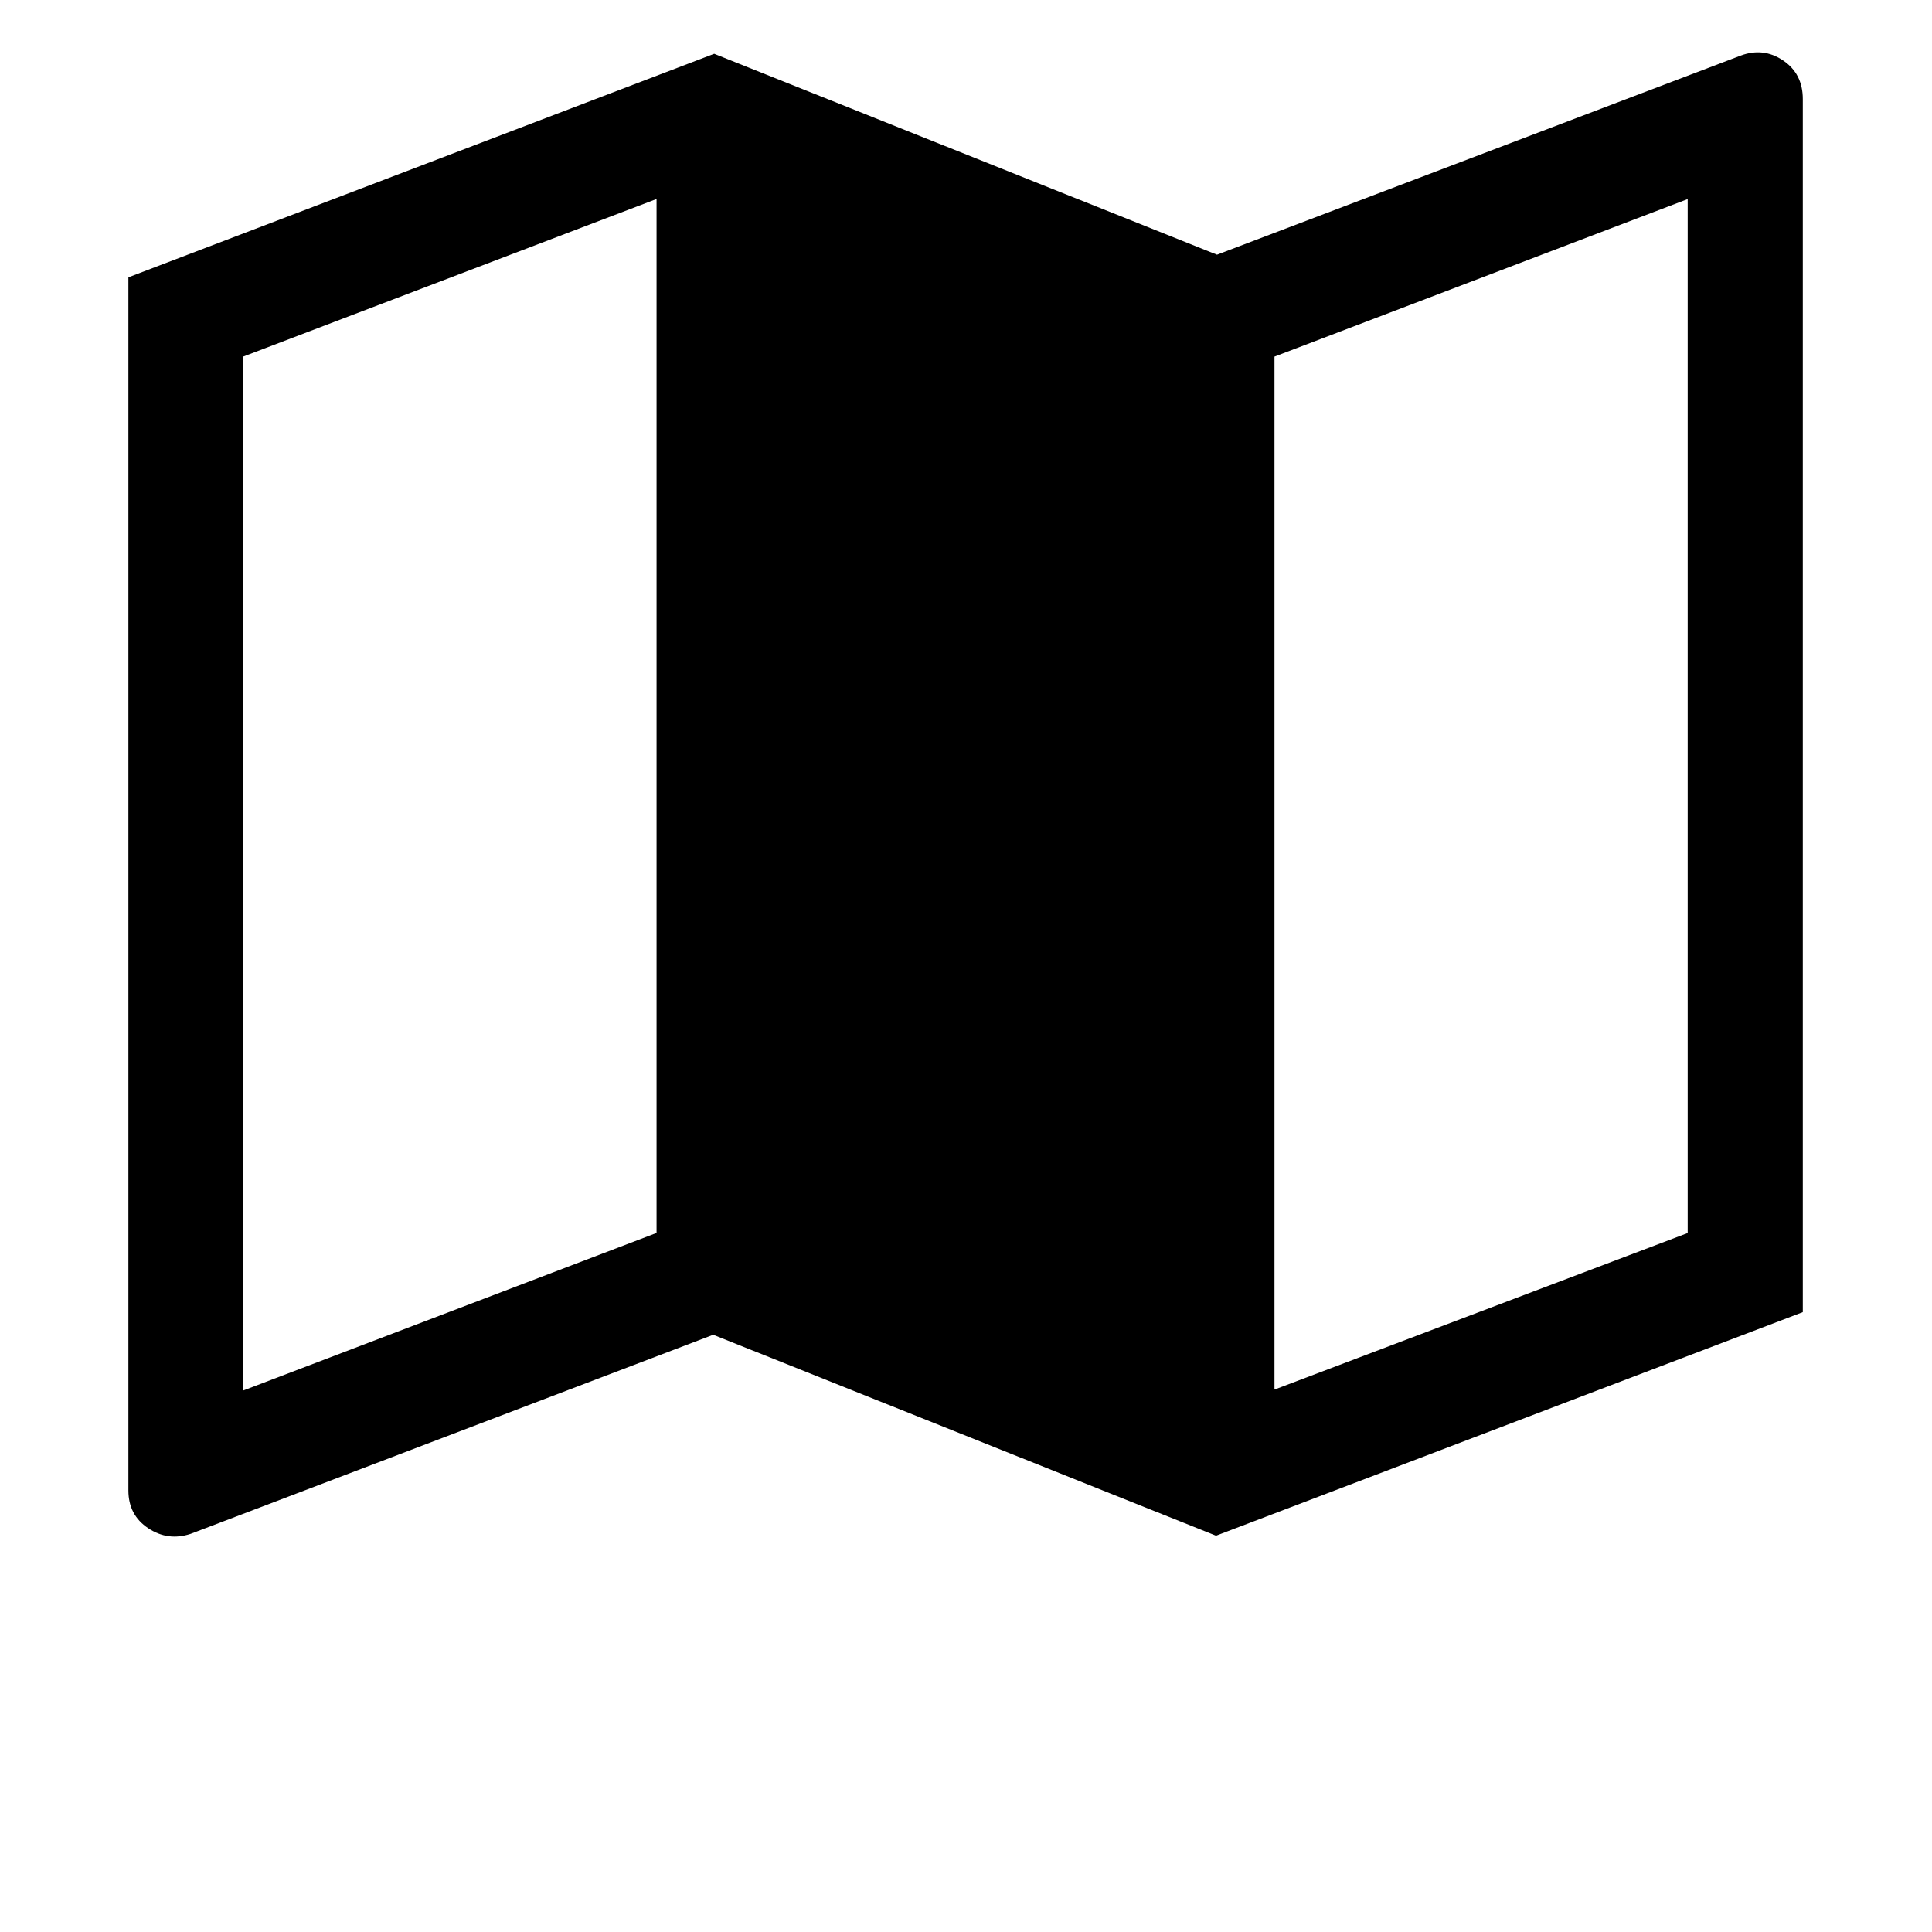
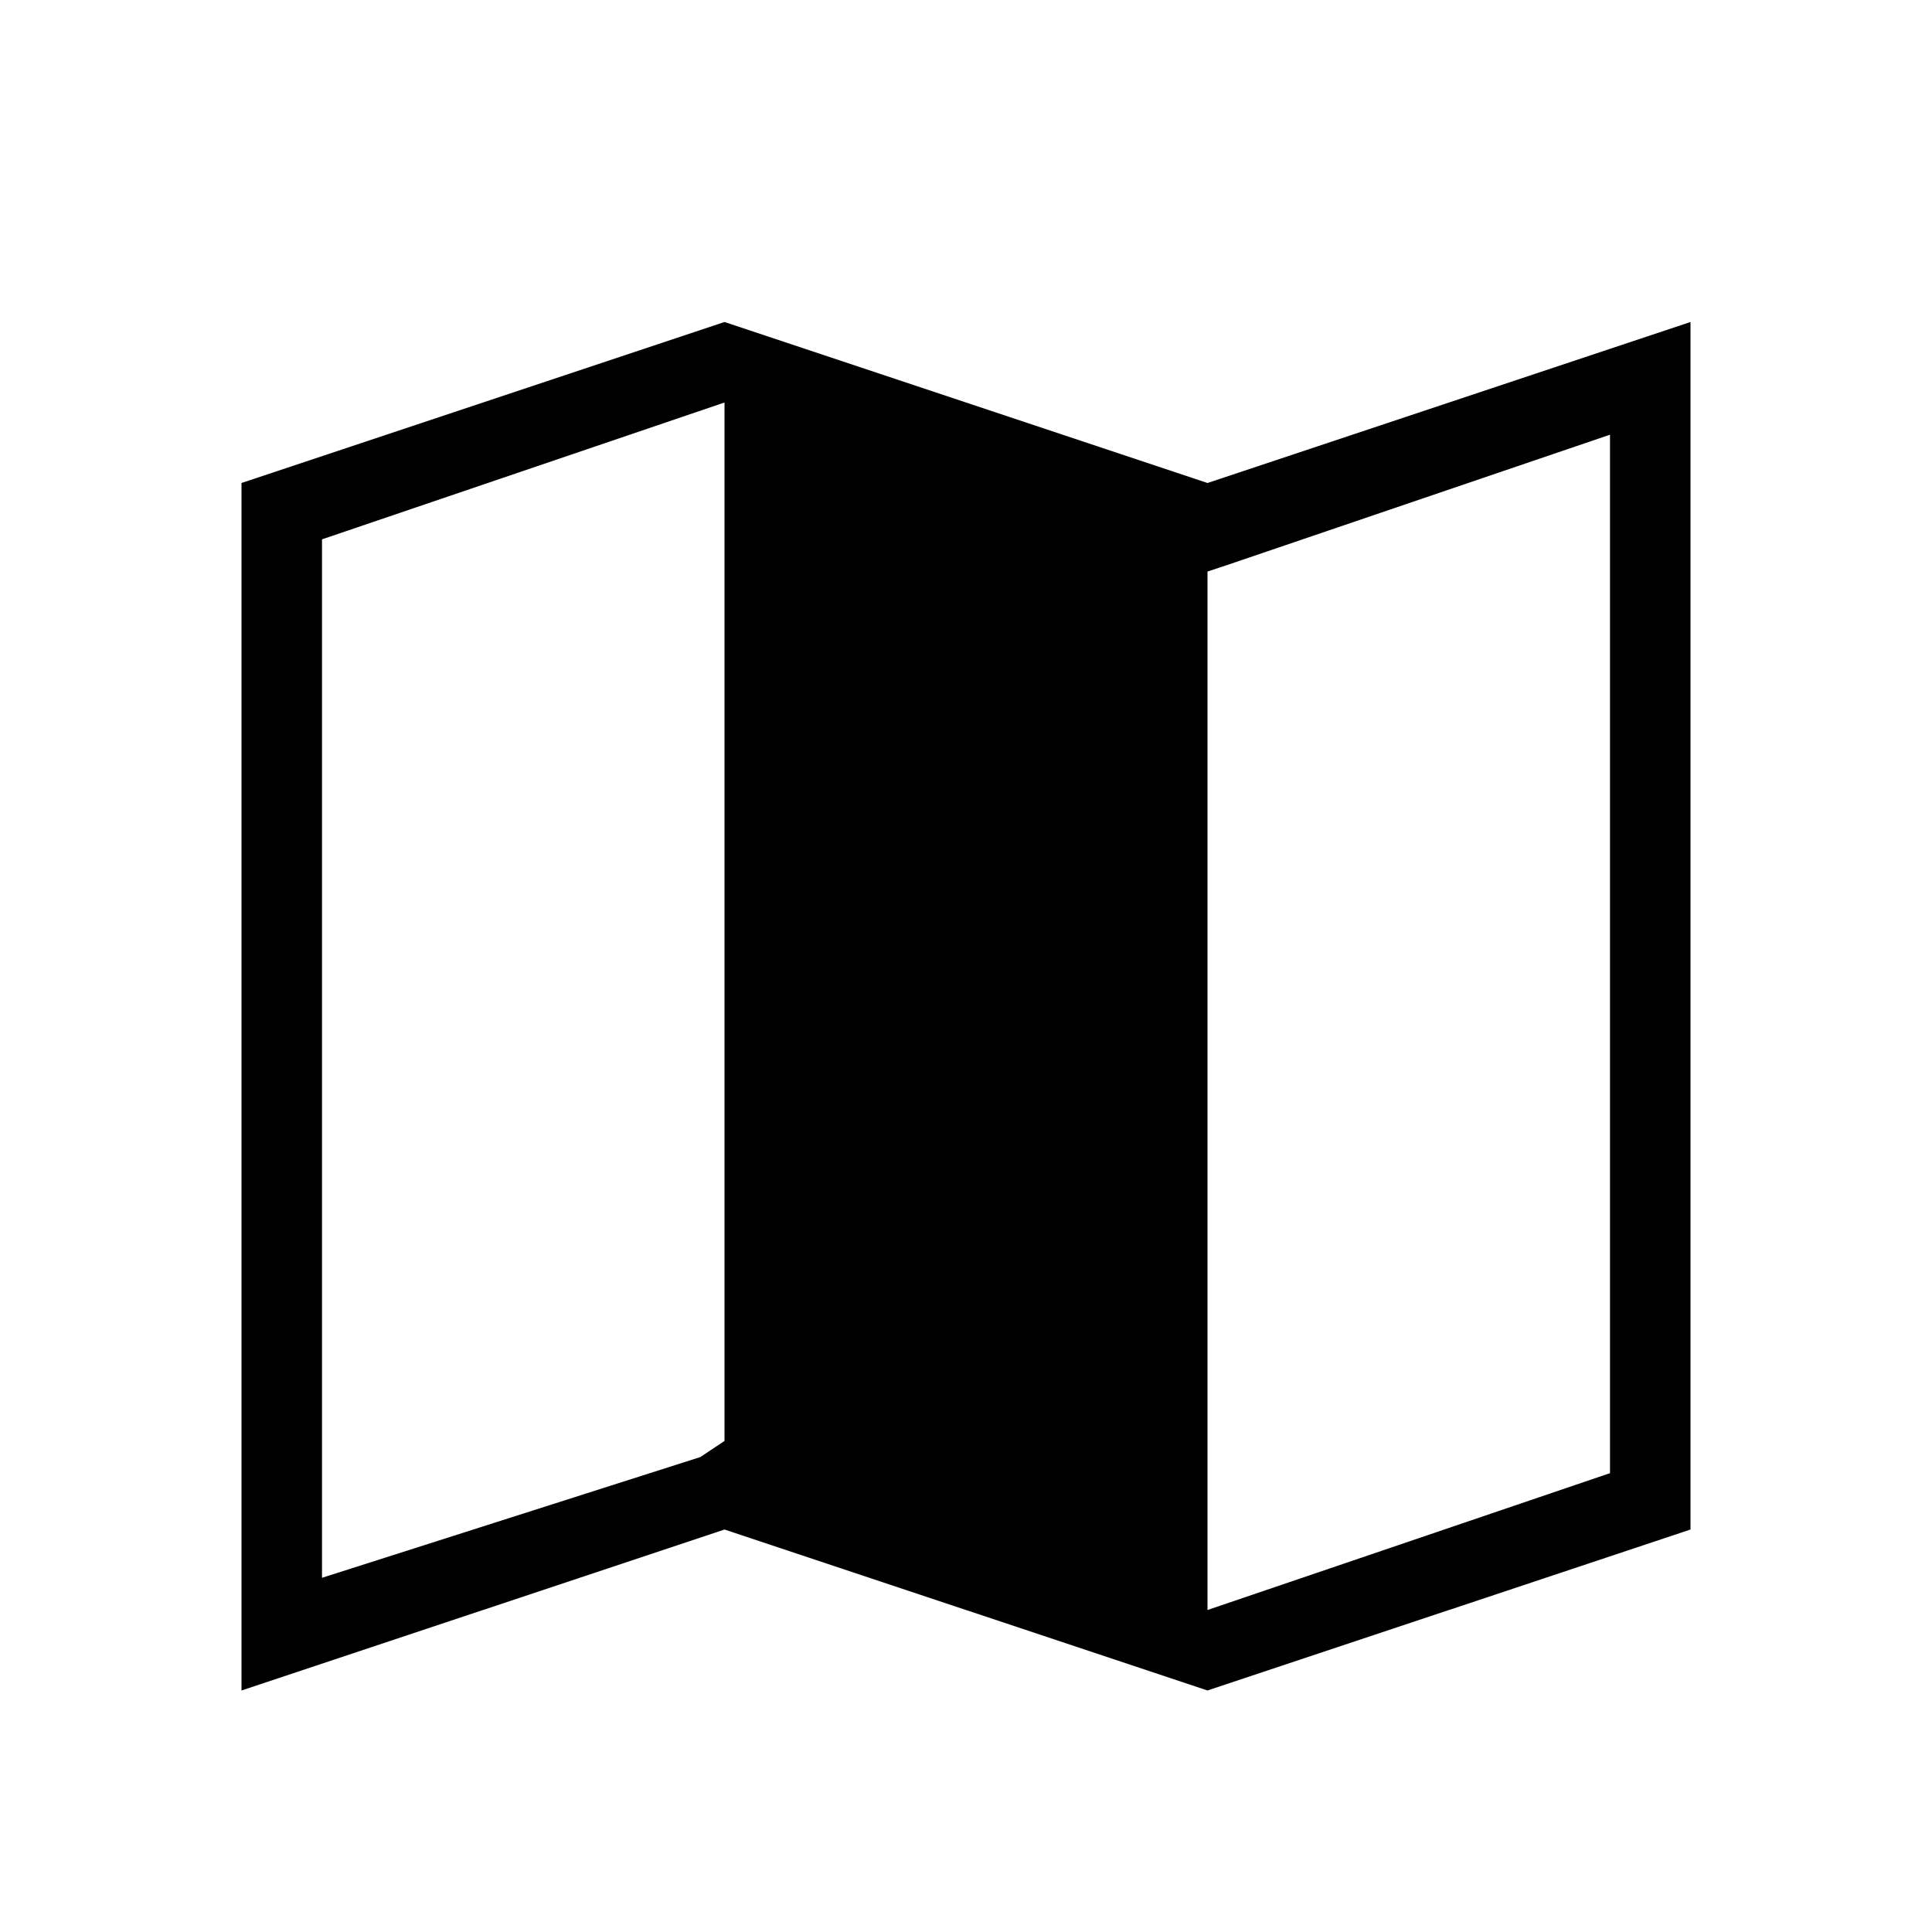
- <svg xmlns="http://www.w3.org/2000/svg" version="1.1" id="Layer_1" x="0px" y="0px" width="24px" height="24px" viewBox="0 0 24 24" enable-background="new 0 0 24 24" xml:space="preserve">
-   <g transform="matrix(1 0 0 -1 0 1638)">
-     <path d="M15.832,1620.738l5.133,1.945v12.844l-5.133-1.957V1620.738z M3.023,1620.727l5.133,1.957v12.844l-5.133-1.957V1620.727z    M22.395,1636.77v-15.07l-7.289-2.777l-6.246,2.496l-6.492-2.473c-0.188-0.062-0.363-0.039-0.527,0.07s-0.246,0.266-0.246,0.469   v15.07l7.277,2.777l6.246-2.496l6.504,2.473c0.188,0.07,0.363,0.051,0.527-0.059S22.395,1636.98,22.395,1636.77z" />
-   </g>
+ <svg xmlns="http://www.w3.org/2000/svg" version="1.1" id="Layer_1" x="0px" y="0px" viewBox="0 0 24 24" enable-background="new 0 0 24 24" xml:space="preserve">
+   <path d="M15,6L9,4L3,6v15l6-2l6,2l6-2V4L15,6z M8.7,18.1L4,19.6V6.7l5-1.7v12.9L8.7,18.1z M20,18.3l-5,1.7V7.1l0.3-0.1L20,5.4V18.3z  " />
</svg>
